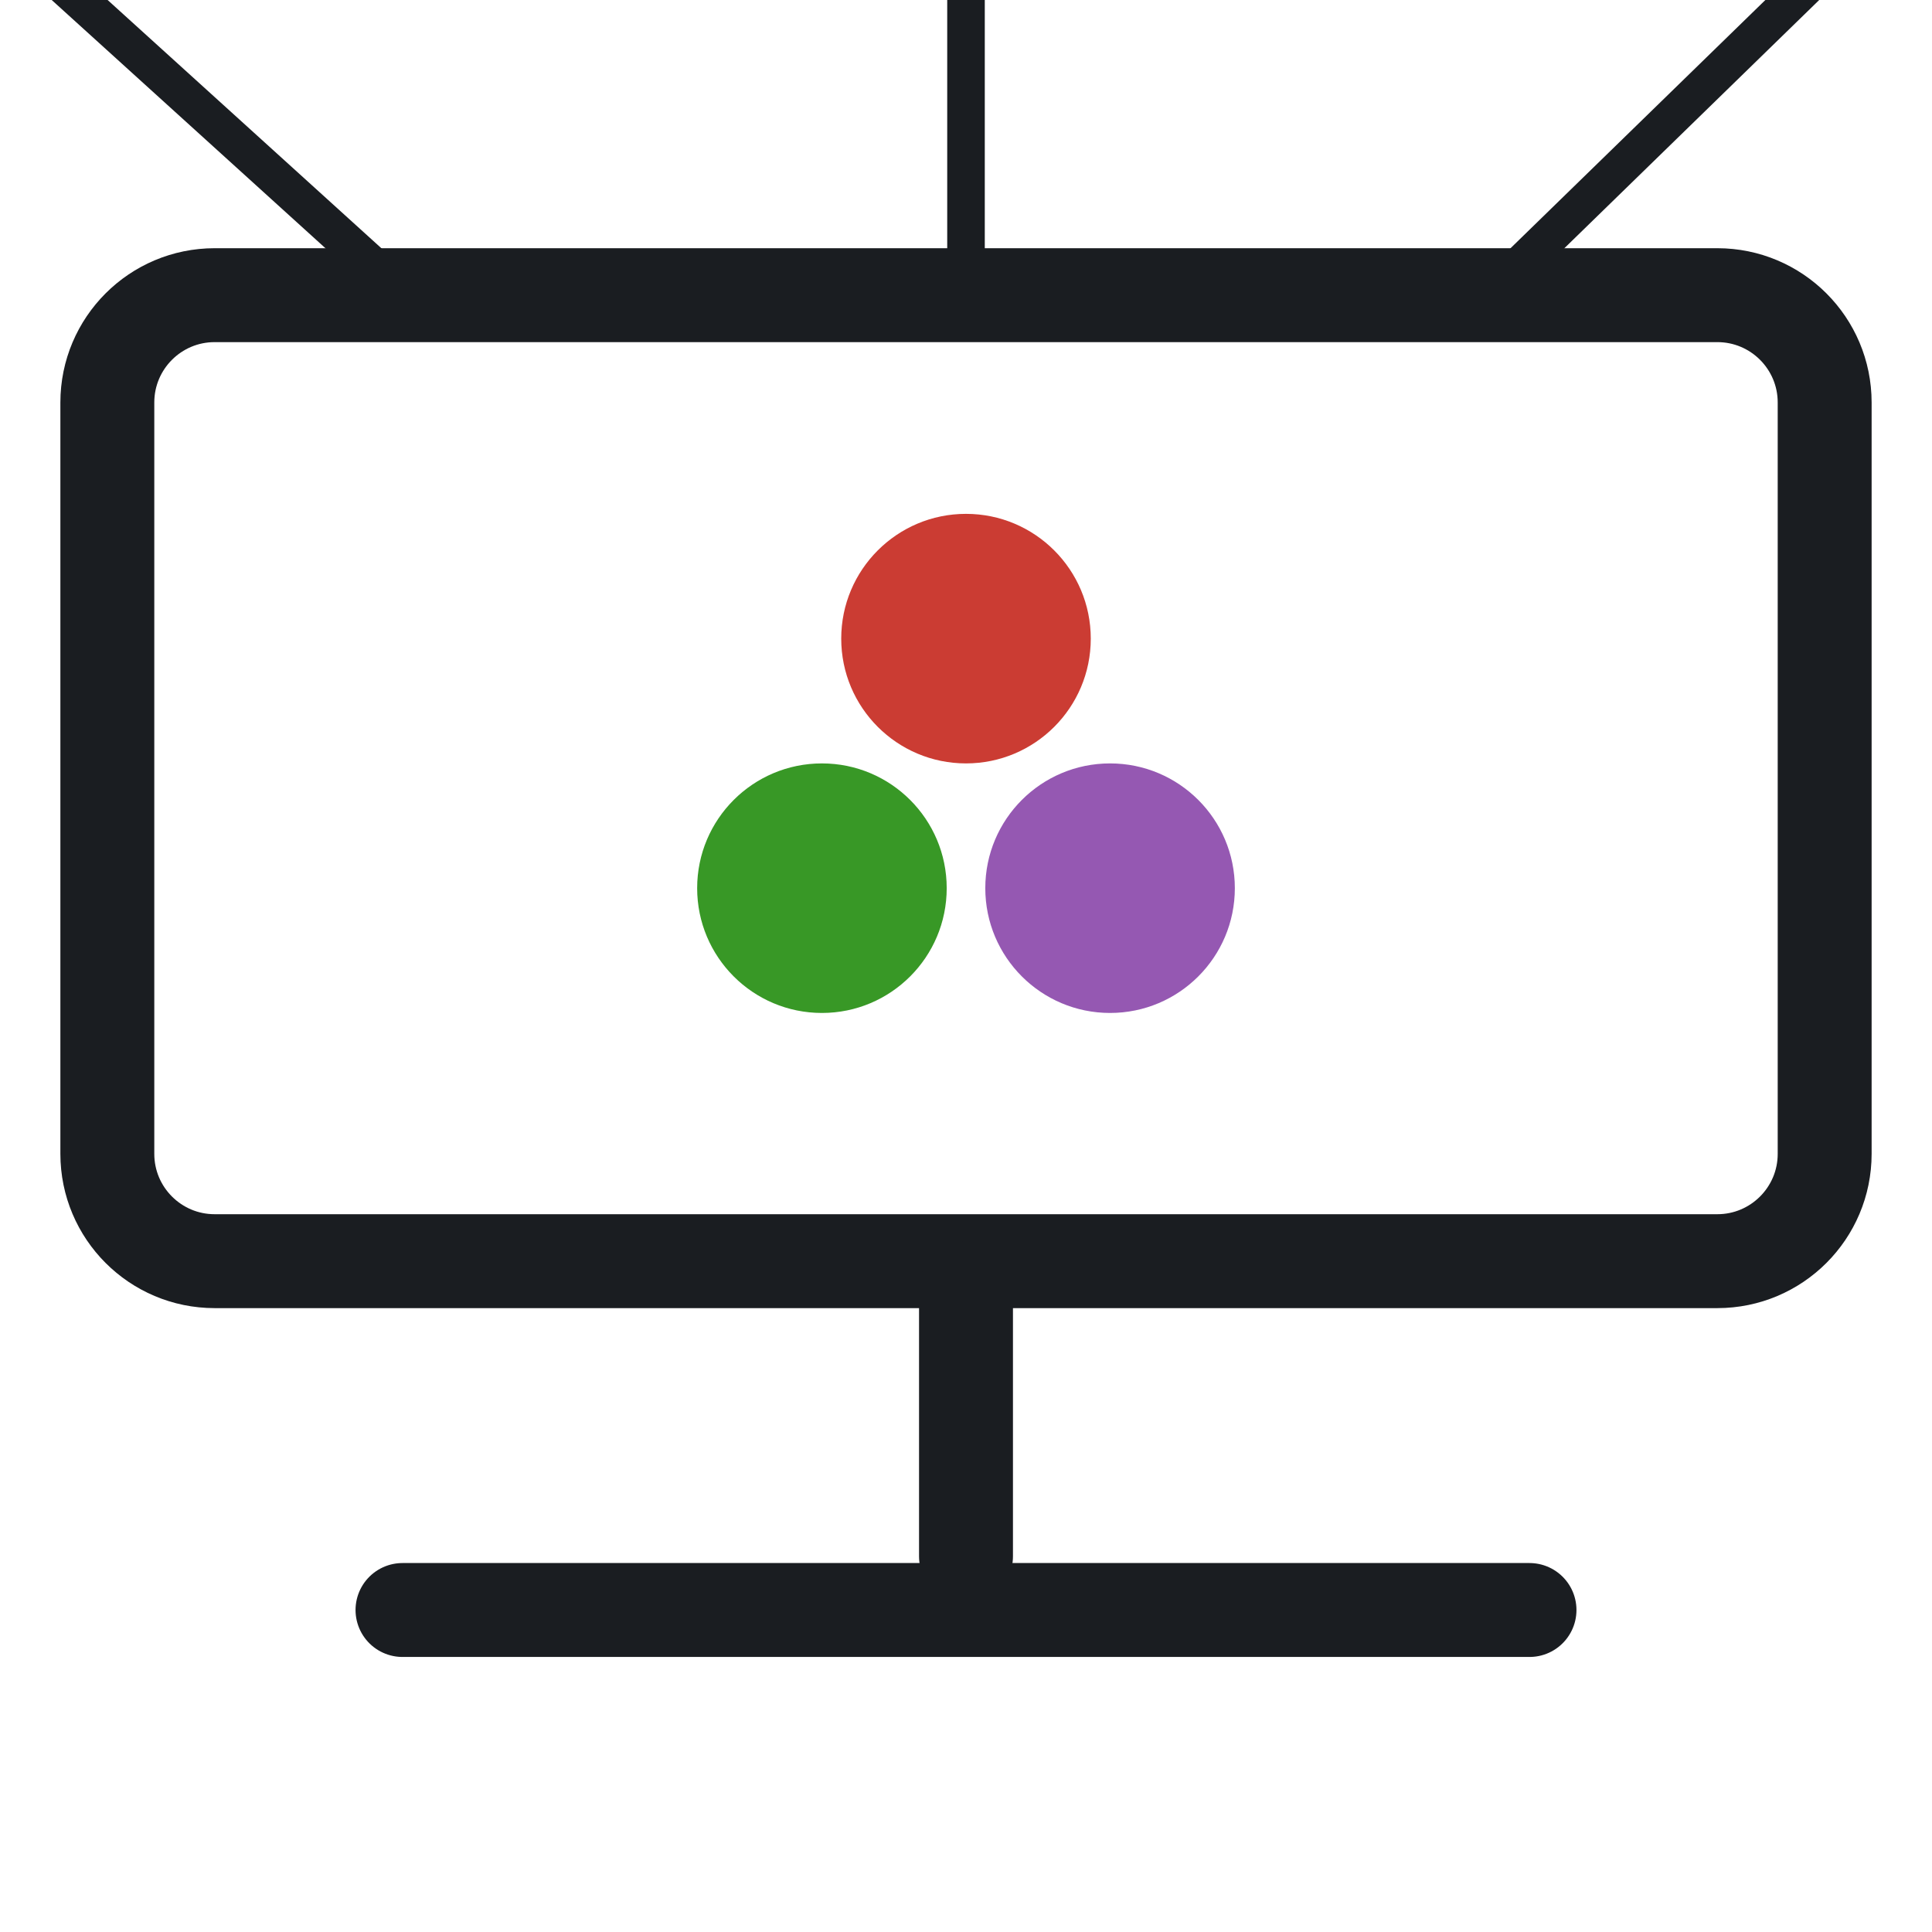
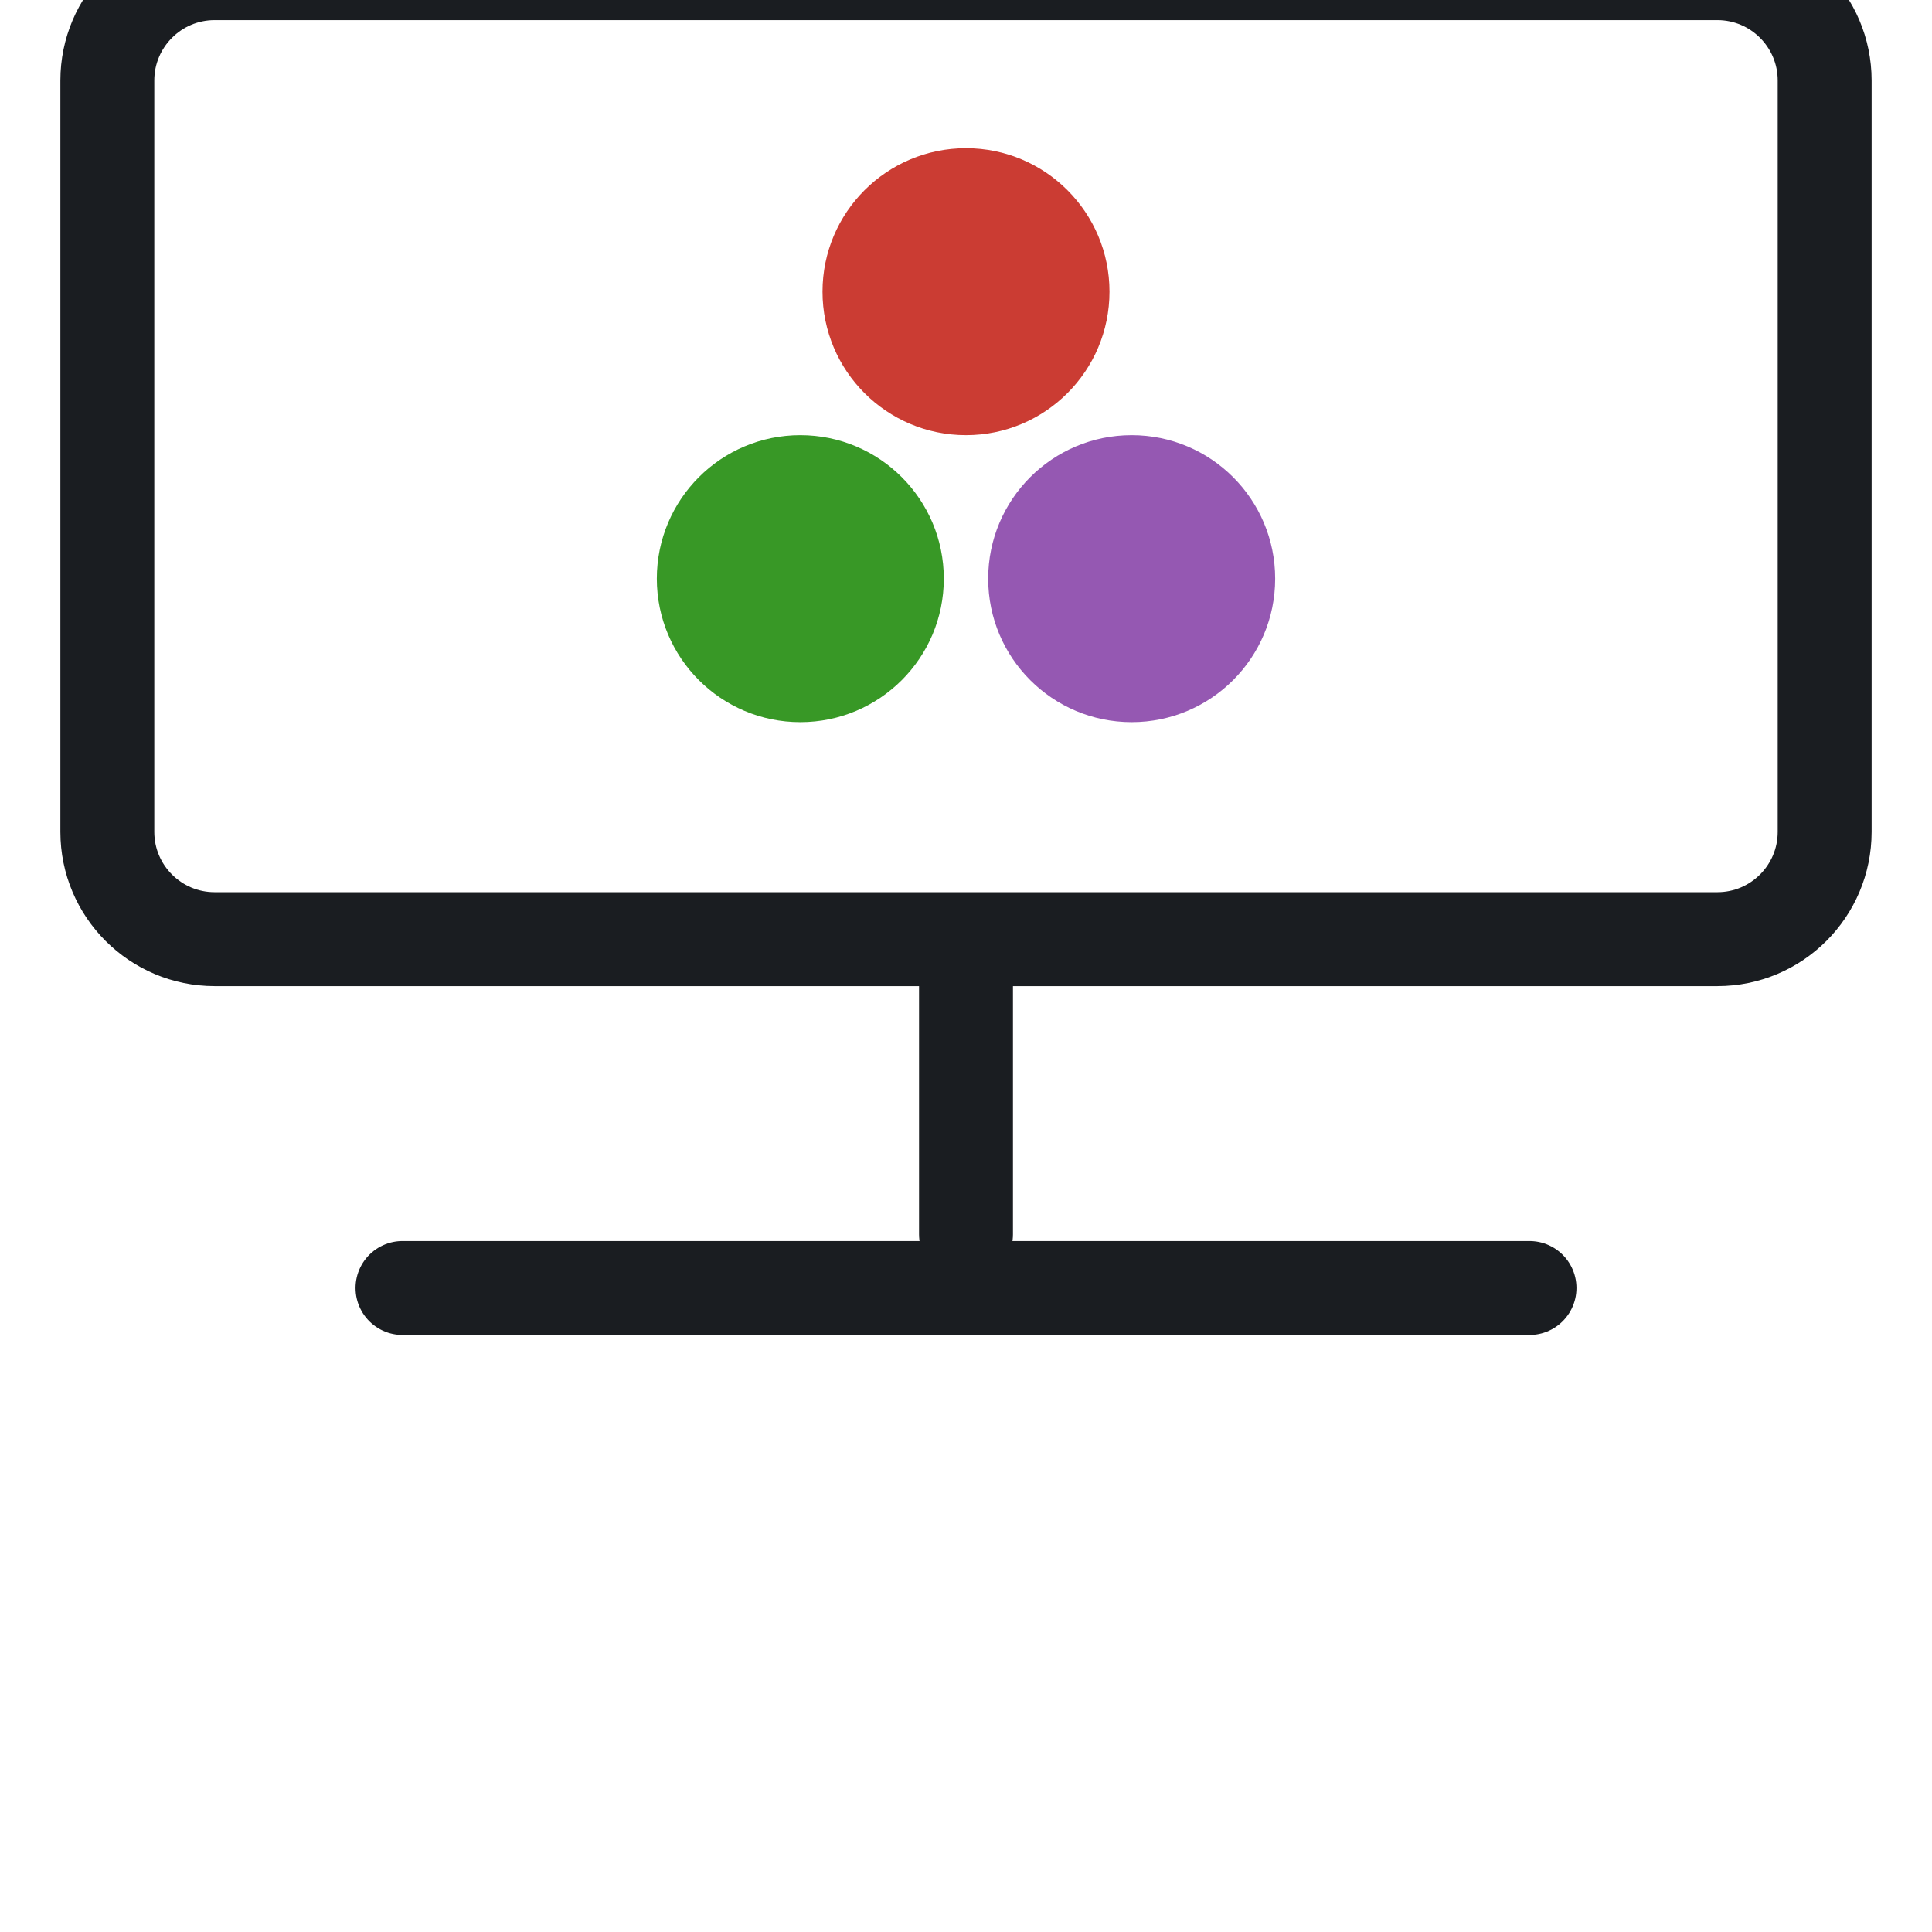
- <svg xmlns="http://www.w3.org/2000/svg" viewBox="84 148 72 72" width="72" height="72">
+ <svg xmlns="http://www.w3.org/2000/svg" viewBox="-36 -24 72 72" width="72" height="72">
  <defs>
    <style>
      .stroke {
        fill: none;
        stroke: #1a1d21;
        stroke-width: 3.5;
        stroke-linecap: round;
        stroke-linejoin: round;
      }
      .link {
        stroke: #1a1d21;
        stroke-width: 1.4;
        stroke-linecap: round;
        fill: none;
      }
    </style>
-     <g id="laptop-body">
-       <rect class="stroke" x="-25" y="-22" width="50" height="34" rx="2.5" />
-       <path class="stroke" d="M-31,13 L31,13 L27,17 L-27,17 Z" />
-     </g>
-     <g id="minibox-body">
-       <rect class="stroke" x="-24" y="-16" width="48" height="32" rx="7" />
-       <line class="stroke" x1="-16" y1="19.5" x2="16" y2="19.5" />
-     </g>
-     <g id="desktop-body">
-       <rect class="stroke" x="-23" y="-22" width="46" height="28" rx="2.5" />
-       <line class="stroke" x1="0" y1="7" x2="0" y2="13" />
-       <line class="stroke" x1="-15" y1="15" x2="15" y2="15" />
-     </g>
    <g id="master-body">
      <rect class="stroke" x="-32" y="-25" width="64" height="36" rx="4" />
      <line class="stroke" x1="0" y1="12" x2="0" y2="22" />
      <line class="stroke" x1="-21" y1="24" x2="21" y2="24" />
-     </g>
-     <g id="juliadot">
-       <circle cx="0" cy="-5.4" r="4.05" fill="#cb3c33" />
-       <circle cx="-4.677" cy="2.7" r="4.05" fill="#389826" />
-       <circle cx="4.677" cy="2.7" r="4.05" fill="#9558b2" />
    </g>
    <g id="juliadot-lg">
      <circle cx="0" cy="-6.2" r="4.65" fill="#cb3c33" />
      <circle cx="-5.369" cy="3.1" r="4.65" fill="#389826" />
      <circle cx="5.369" cy="3.1" r="4.65" fill="#9558b2" />
    </g>
  </defs>
-   <path class="link" d="M99.1,159 L60.5,124" />
-   <path class="link" d="M120,159 L120,107" />
-   <path class="link" d="M139.5,159 L185.7,114" />
-   <g transform="translate(44, 108)">
-     <use href="#minibox-body" />
-     <use href="#juliadot" x="0" y="2" />
-   </g>
-   <g transform="translate(120, 90)">
-     <use href="#laptop-body" />
-     <use href="#juliadot" x="0" y="-3" />
-   </g>
-   <g transform="translate(198, 108)">
-     <use href="#desktop-body" />
-     <use href="#juliadot" x="0" y="-7" />
-   </g>
-   <g transform="translate(120, 184)">
-     <use href="#master-body" />
-     <use href="#juliadot-lg" x="0" y="-6" />
+   <use href="#master-body" />
+   <g transform="translate(0,-6) scale(1.15)">
+     <use href="#juliadot-lg" />
  </g>
</svg>
